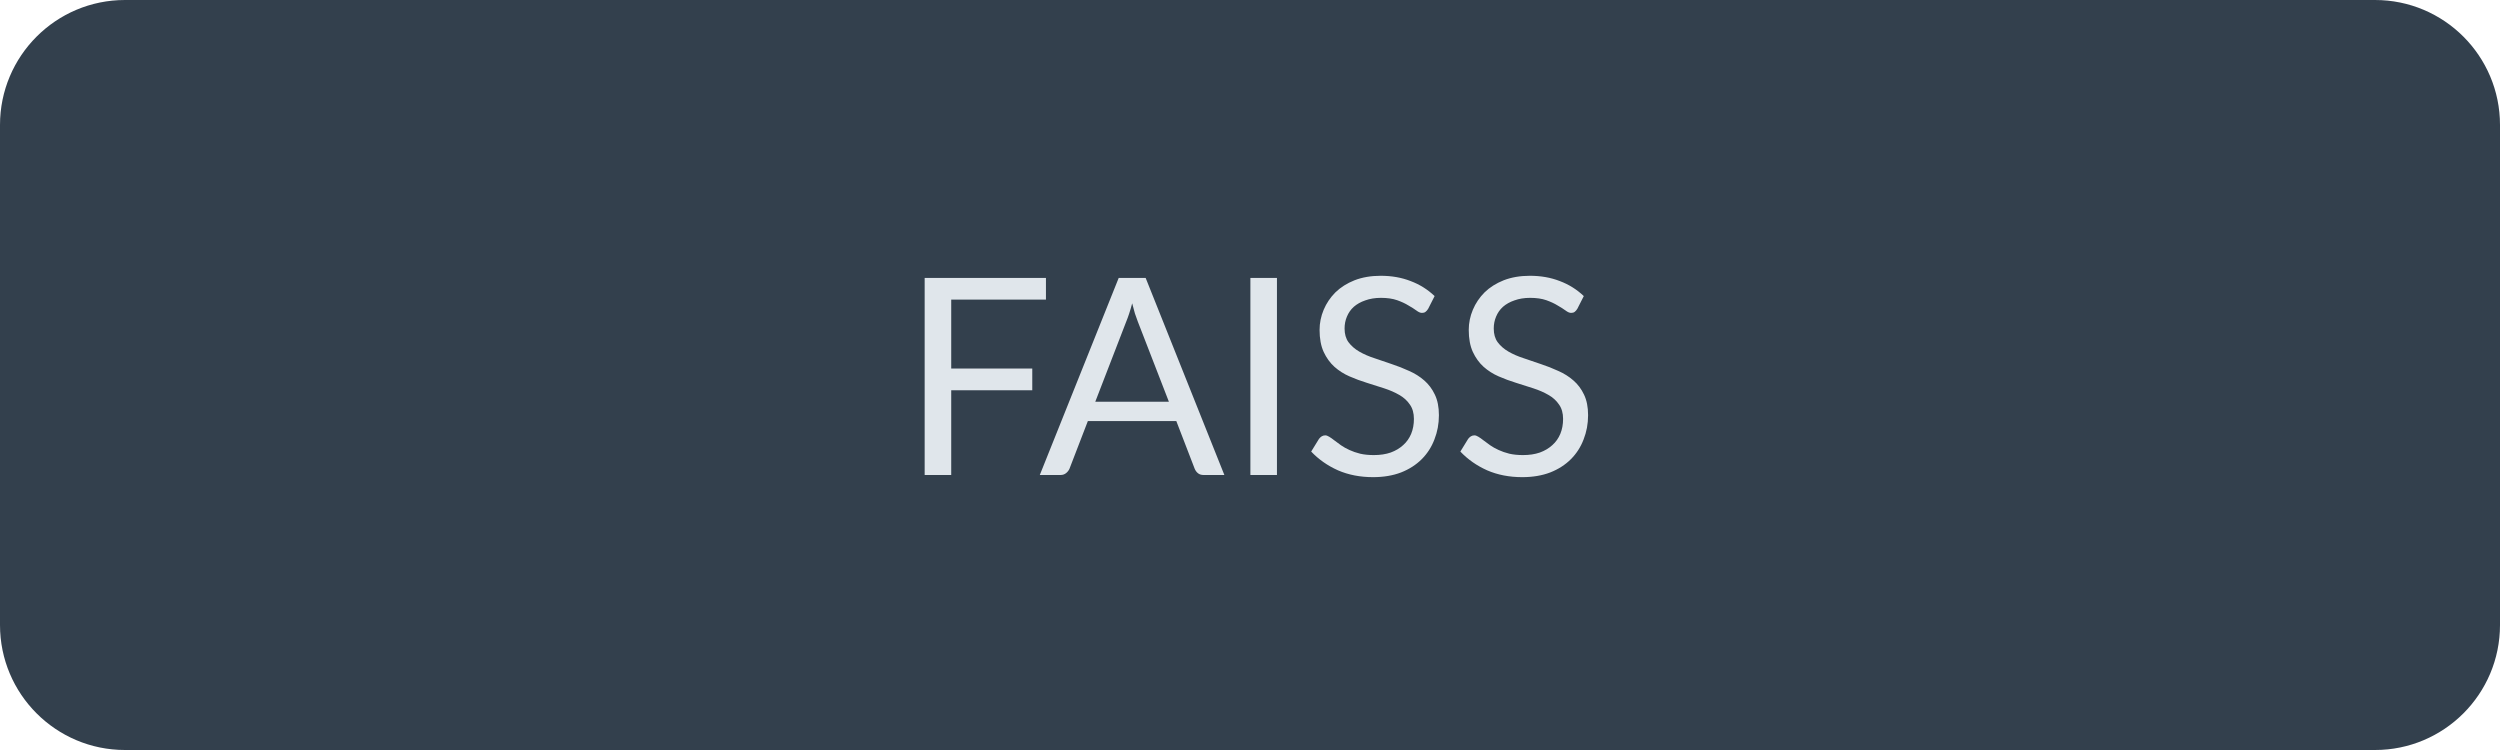
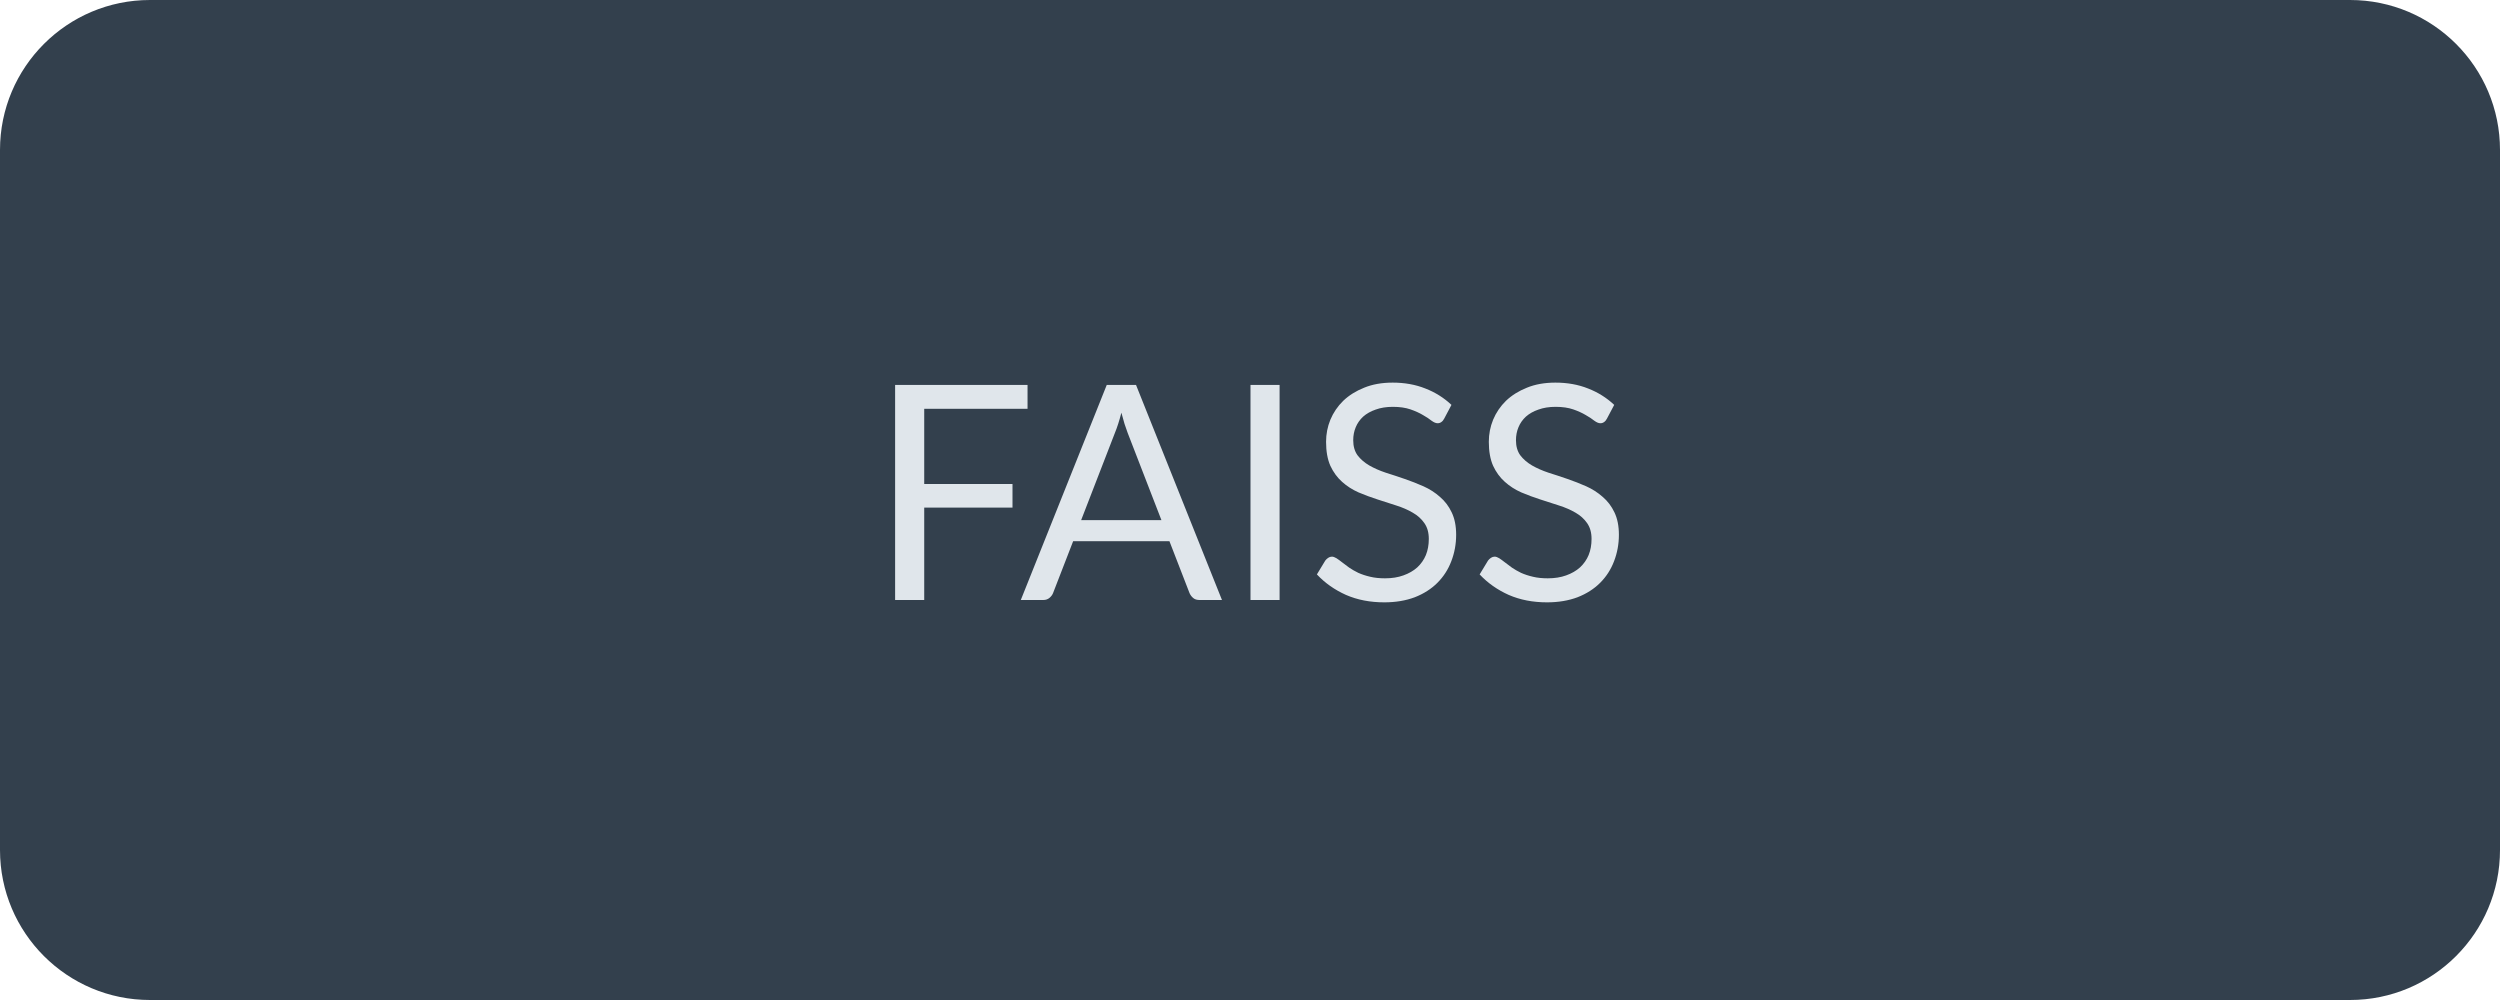
- <svg xmlns="http://www.w3.org/2000/svg" width="200" height="60" viewBox="0 0 200 60">
-   <rect width="200" height="60" rx="10" fill="#33404d" />
-   <text x="100" y="38" text-anchor="middle" font-family="Lato, sans-serif" font-size="22" font-weight="400" fill="#e0e6eb">FAISS</text>
+ <svg xmlns="http://www.w3.org/2000/svg" width="200" height="80" viewBox="0 0 200 80">
+   <rect width="200" height="80" rx="12" fill="#33404d" />
+   <text x="100" y="48" text-anchor="middle" font-family="Lato, sans-serif" font-size="24" font-weight="400" fill="#e0e6eb">FAISS</text>
</svg>
